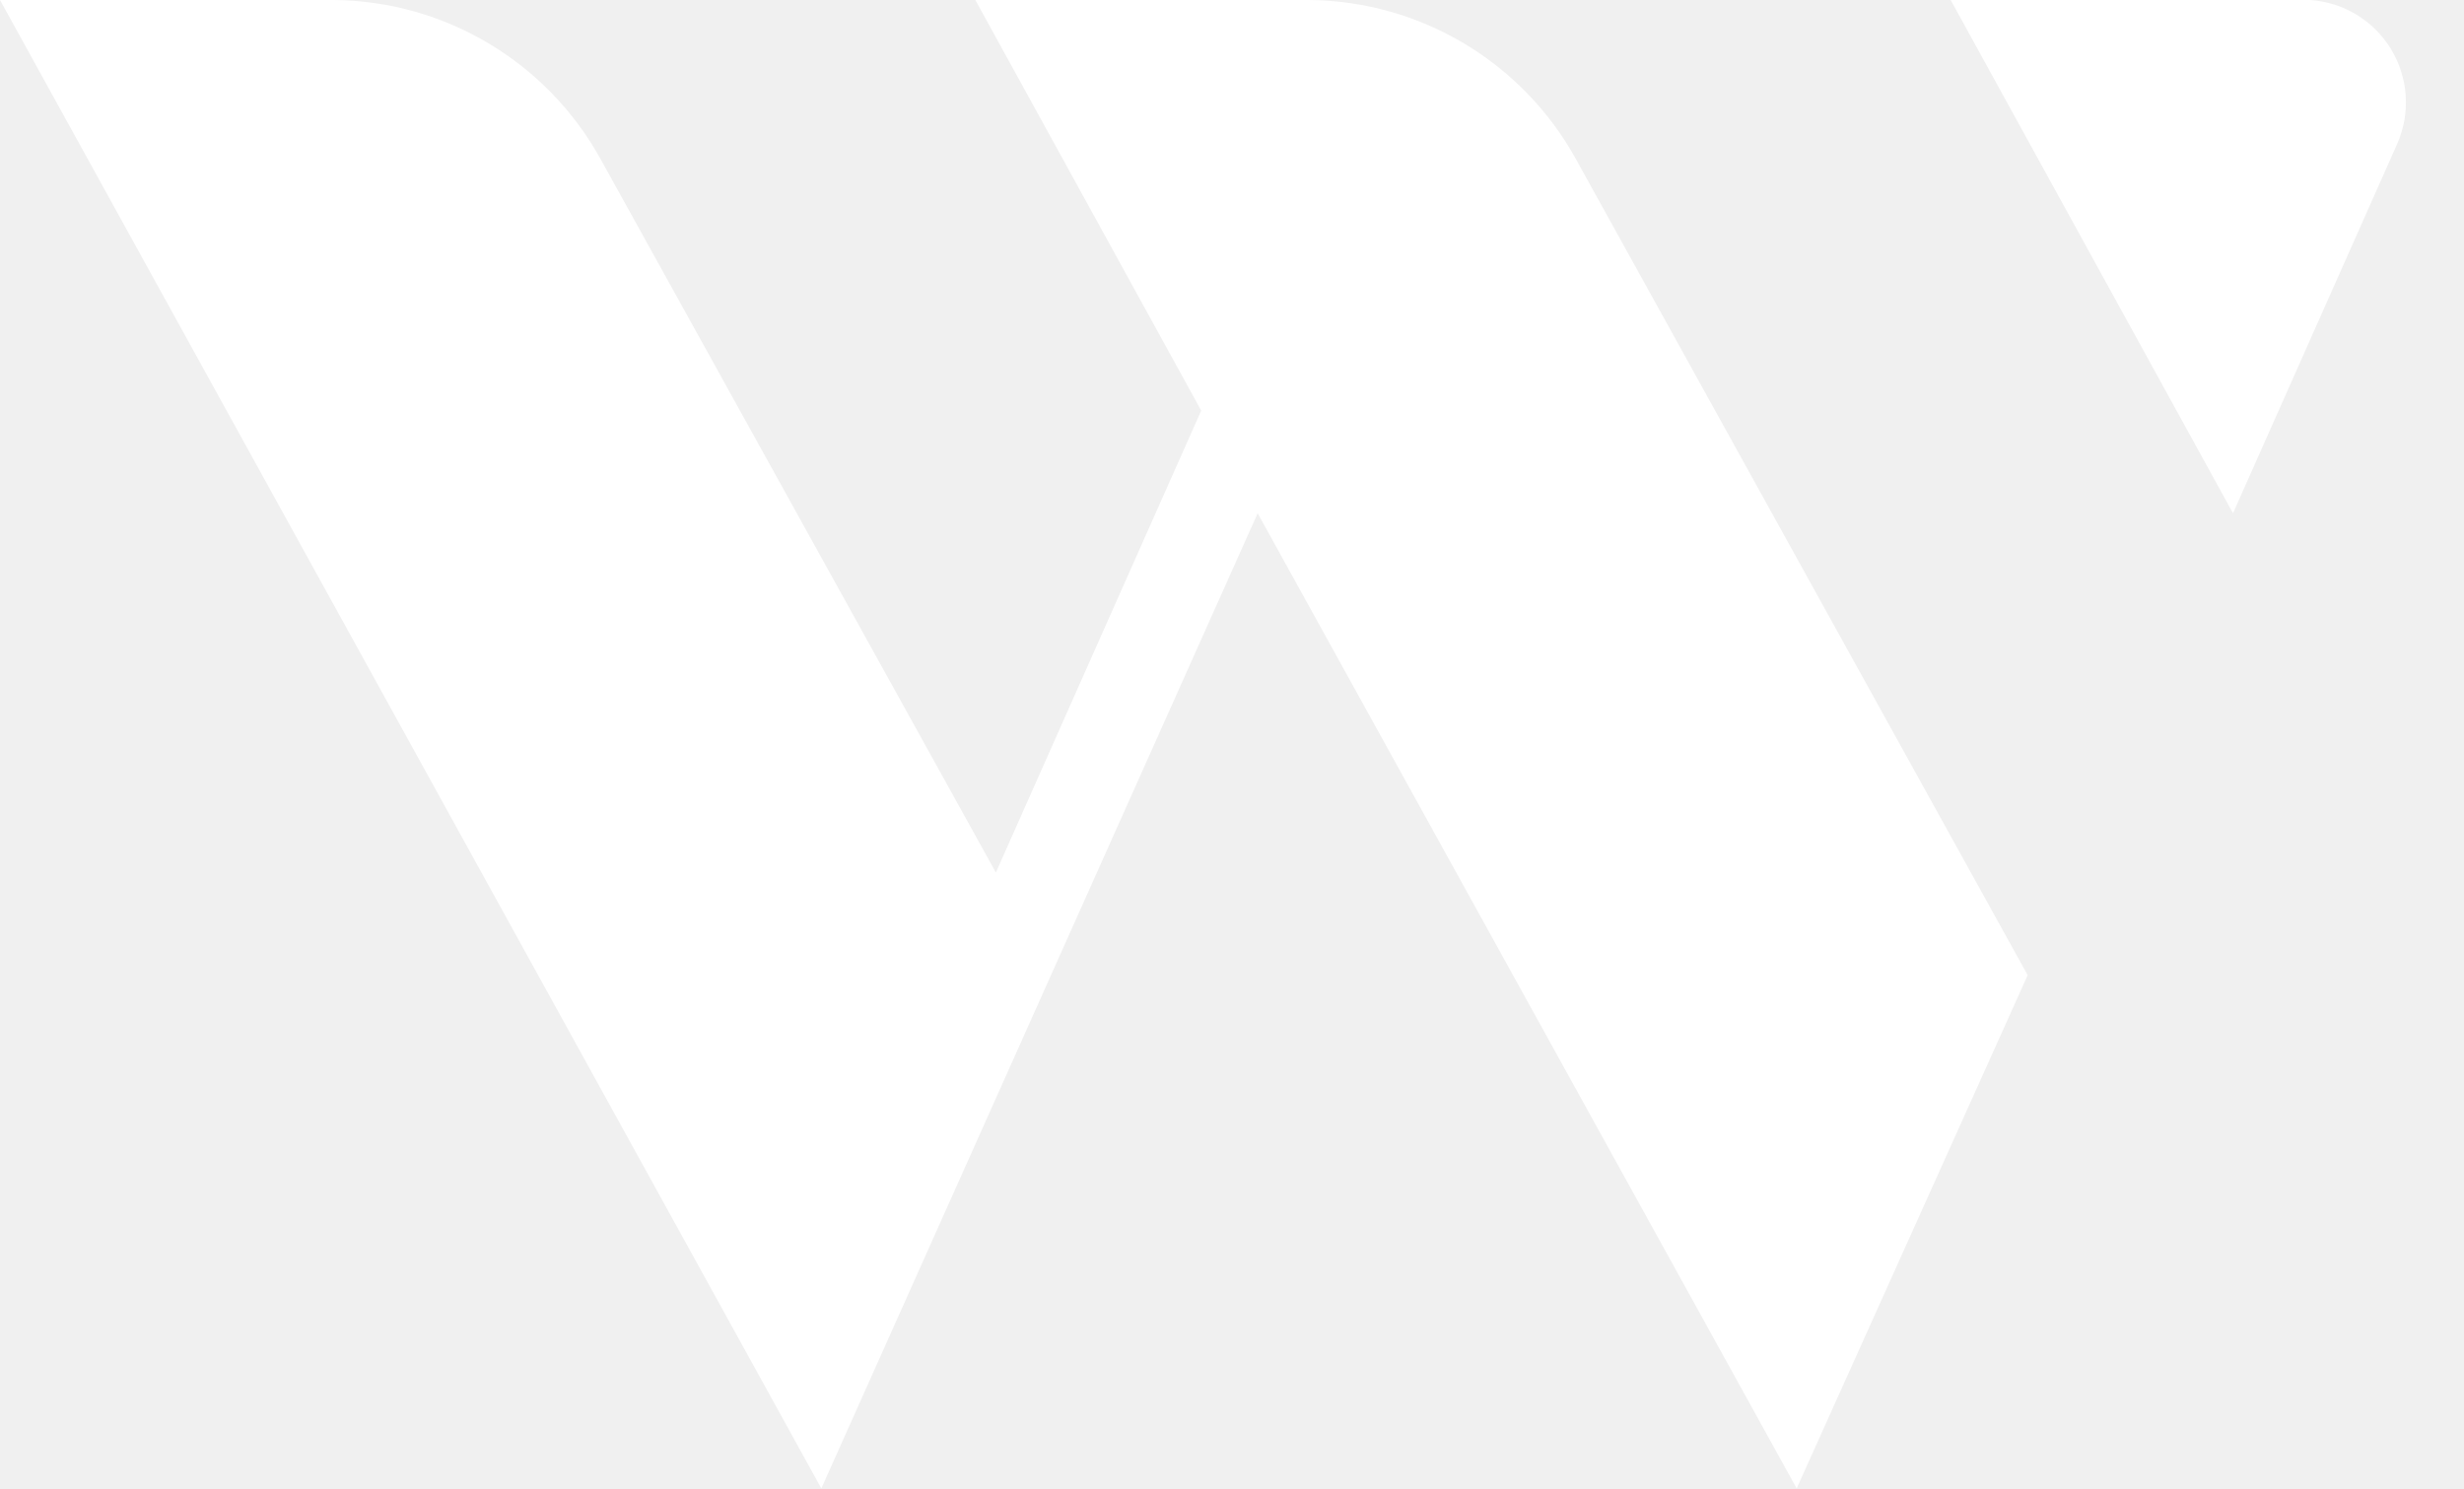
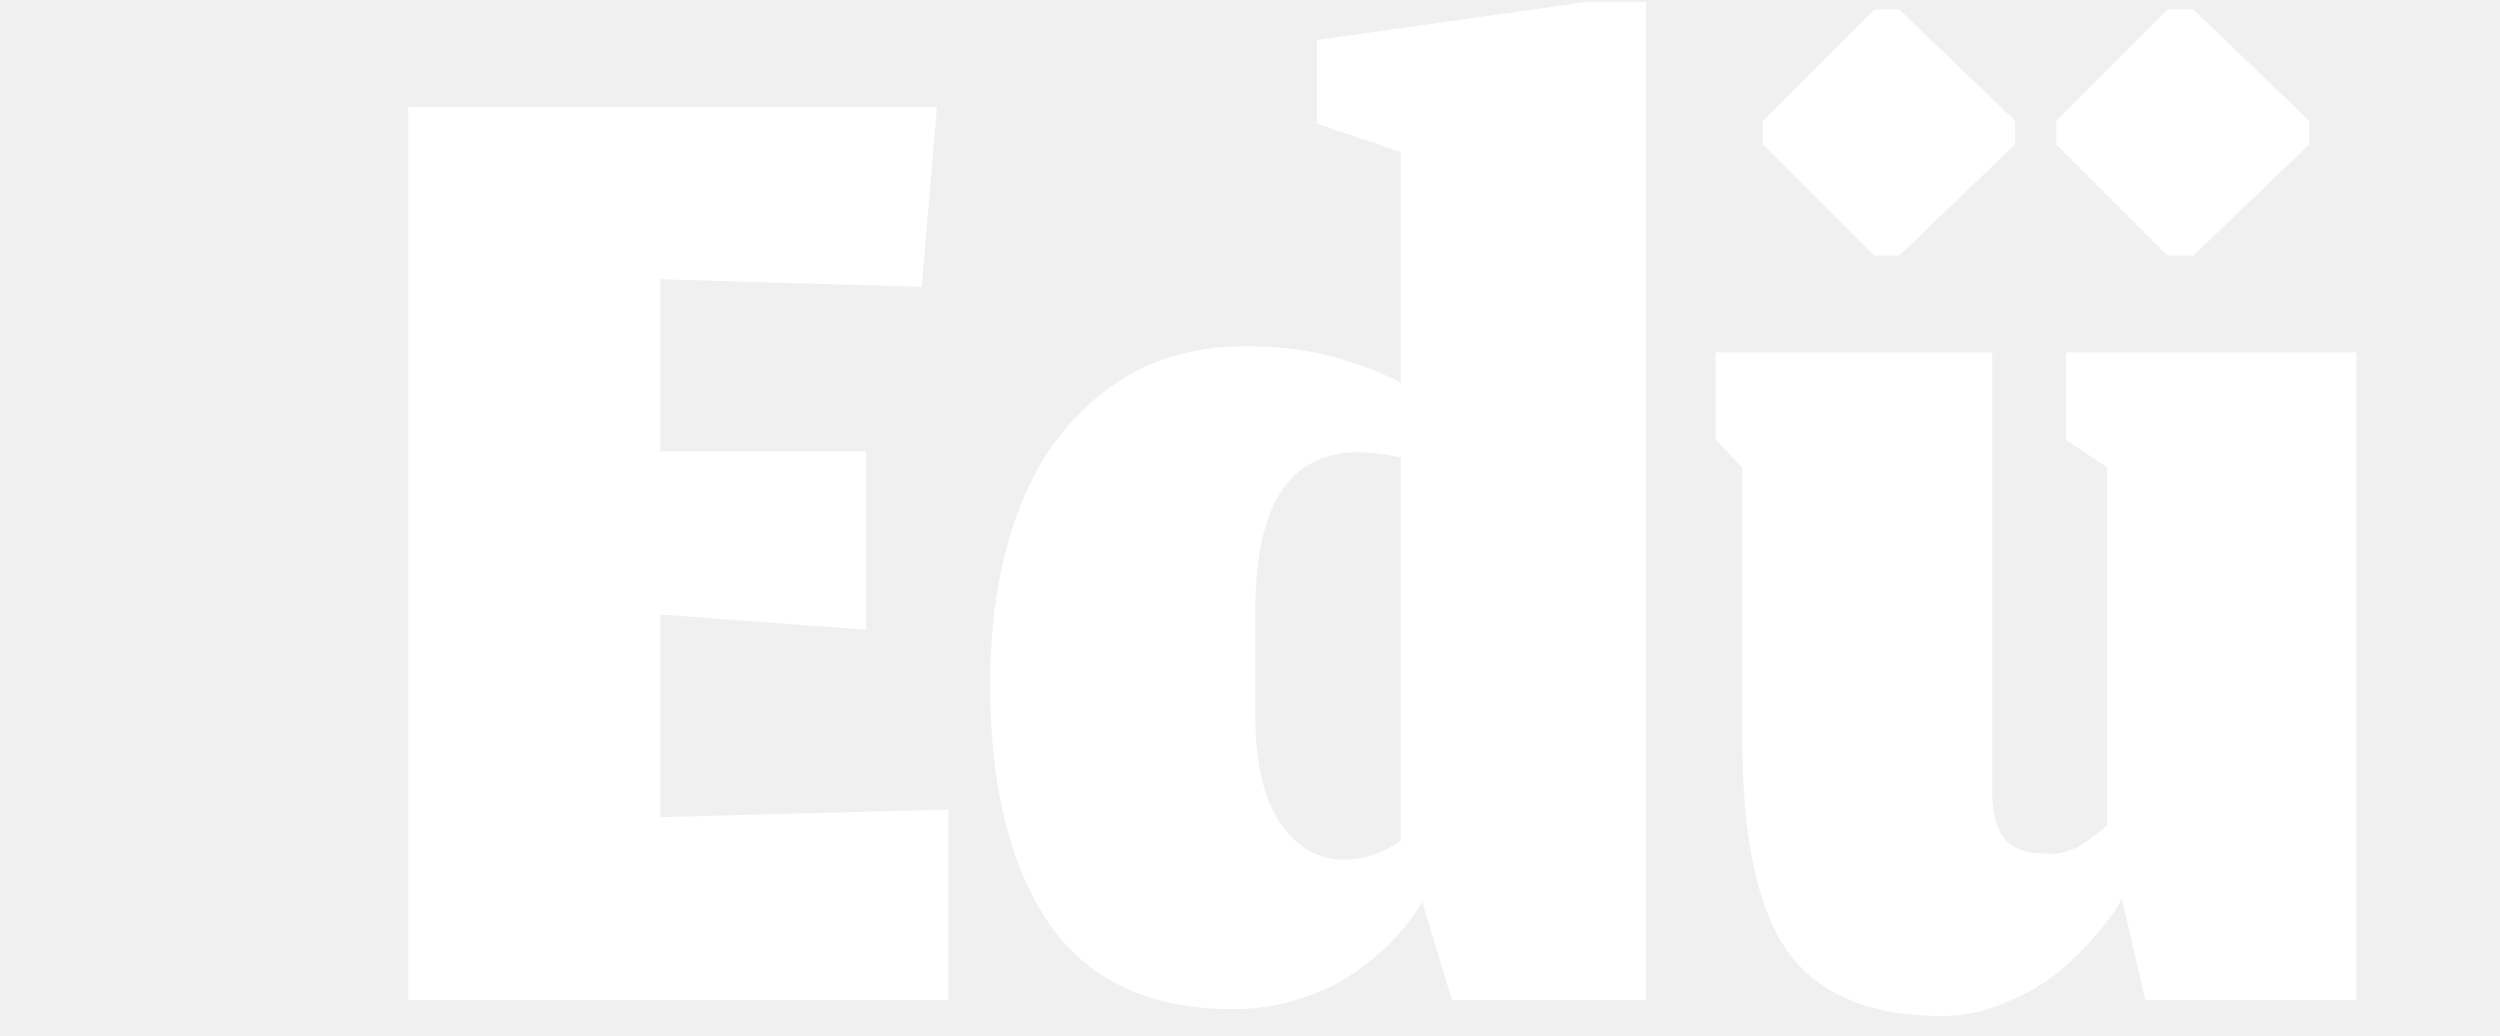
- <svg xmlns="http://www.w3.org/2000/svg" width="48" height="29" fill="#fff" viewBox="0 0 48 29">
-   <path d="M0 0h6.5a6 6 0 0 1 5.2 3.1L19.4 17l4-9L19 0h6.5a6 6 0 0 1 5.2 3.1L39.5 19 35 29 24.5 10 16 29 0 0Zm46.7 2.8A2 2 0 0 0 45 0h-7l5.5 10 3.2-7.2Z" />
+ <svg xmlns="http://www.w3.org/2000/svg" width="70" height="29" fill="#fff" viewBox="0 0 48 29">
+   <path d="M41.475 7.157L38.361 4.043V3.381L41.475 0.267H42.179L45.422 3.381V4.043L42.179 7.157H41.475ZM49.688 7.157L46.574 4.043V3.381L49.688 0.267H50.414L53.657 3.381V4.043L50.414 7.157H49.688ZM48.408 25.163C48.323 25.362 48.145 25.625 47.875 25.952C47.619 26.279 47.278 26.642 46.851 27.04C46.425 27.424 45.898 27.751 45.273 28.021C44.647 28.306 44.014 28.448 43.374 28.448C41.368 28.448 39.932 27.851 39.065 26.656C38.211 25.461 37.785 23.47 37.785 20.683V13.088L37.038 12.32V9.867H44.782V22.027C44.768 22.667 44.874 23.143 45.102 23.456C45.329 23.755 45.742 23.904 46.339 23.904C46.425 23.904 46.503 23.904 46.574 23.904C46.645 23.89 46.716 23.876 46.787 23.861C46.858 23.833 46.915 23.812 46.958 23.797C47.015 23.783 47.079 23.762 47.15 23.733C47.221 23.691 47.278 23.655 47.321 23.627C47.363 23.598 47.42 23.563 47.491 23.52C47.562 23.463 47.612 23.42 47.641 23.392C47.683 23.363 47.74 23.321 47.811 23.264C47.897 23.193 47.961 23.143 48.003 23.115V13.088L46.851 12.32V9.867H54.979V28H49.07L48.408 25.163Z" fill="white" />
+   <path d="M29.652 28L28.82 25.248C28.706 25.447 28.571 25.646 28.415 25.845C28.272 26.044 28.038 26.3 27.71 26.613C27.383 26.912 27.035 27.175 26.665 27.403C26.295 27.63 25.833 27.829 25.279 28C24.724 28.171 24.141 28.256 23.529 28.256C21.183 28.256 19.462 27.452 18.366 25.845C17.271 24.238 16.724 22.005 16.724 19.147C16.724 17.355 16.98 15.762 17.492 14.368C18.004 12.96 18.807 11.829 19.902 10.976C20.998 10.123 22.32 9.696 23.87 9.696C24.795 9.696 25.62 9.796 26.345 9.995C27.07 10.194 27.696 10.436 28.223 10.72V4.256L25.876 3.467V1.12L33.428 0.053H35.092V28H29.652ZM26.644 24.075C26.9 24.075 27.163 24.032 27.433 23.947C27.703 23.847 27.966 23.712 28.223 23.541V12.811C27.782 12.711 27.376 12.661 27.006 12.661C25.115 12.676 24.162 14.133 24.148 17.035V20.021C24.148 21.358 24.383 22.368 24.852 23.051C25.321 23.733 25.919 24.075 26.644 24.075Z" fill="white" />
+   <path d="M15.555 28H0.429V2.997H15.235L14.808 8.032L7.491 7.819V12.64H13.251V17.632L7.491 17.205V22.88L15.555 22.667V28Z" fill="white" />
</svg>
